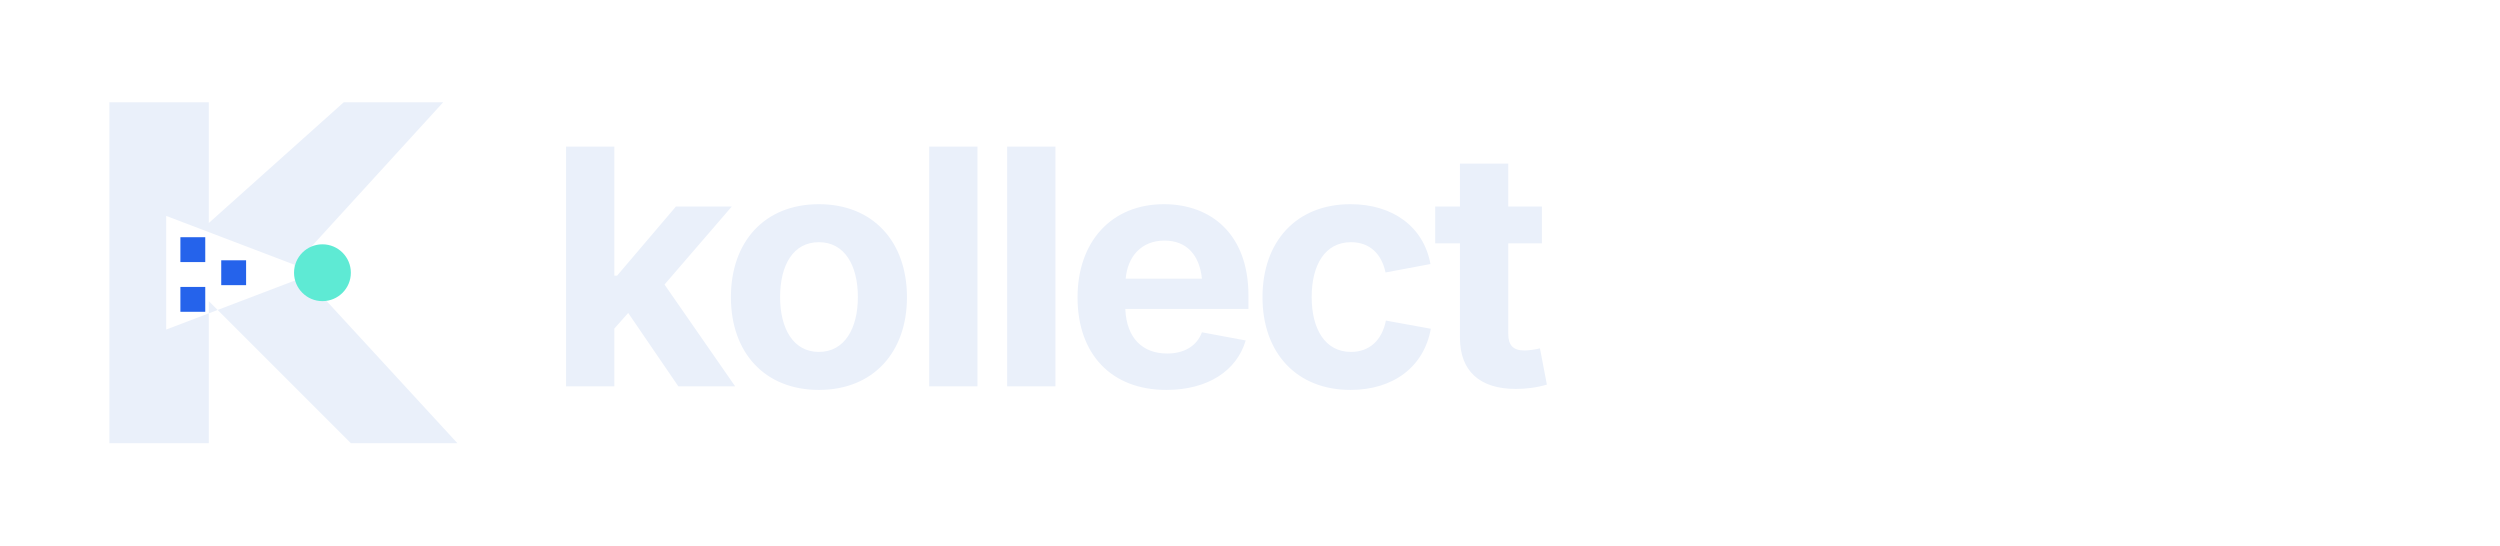
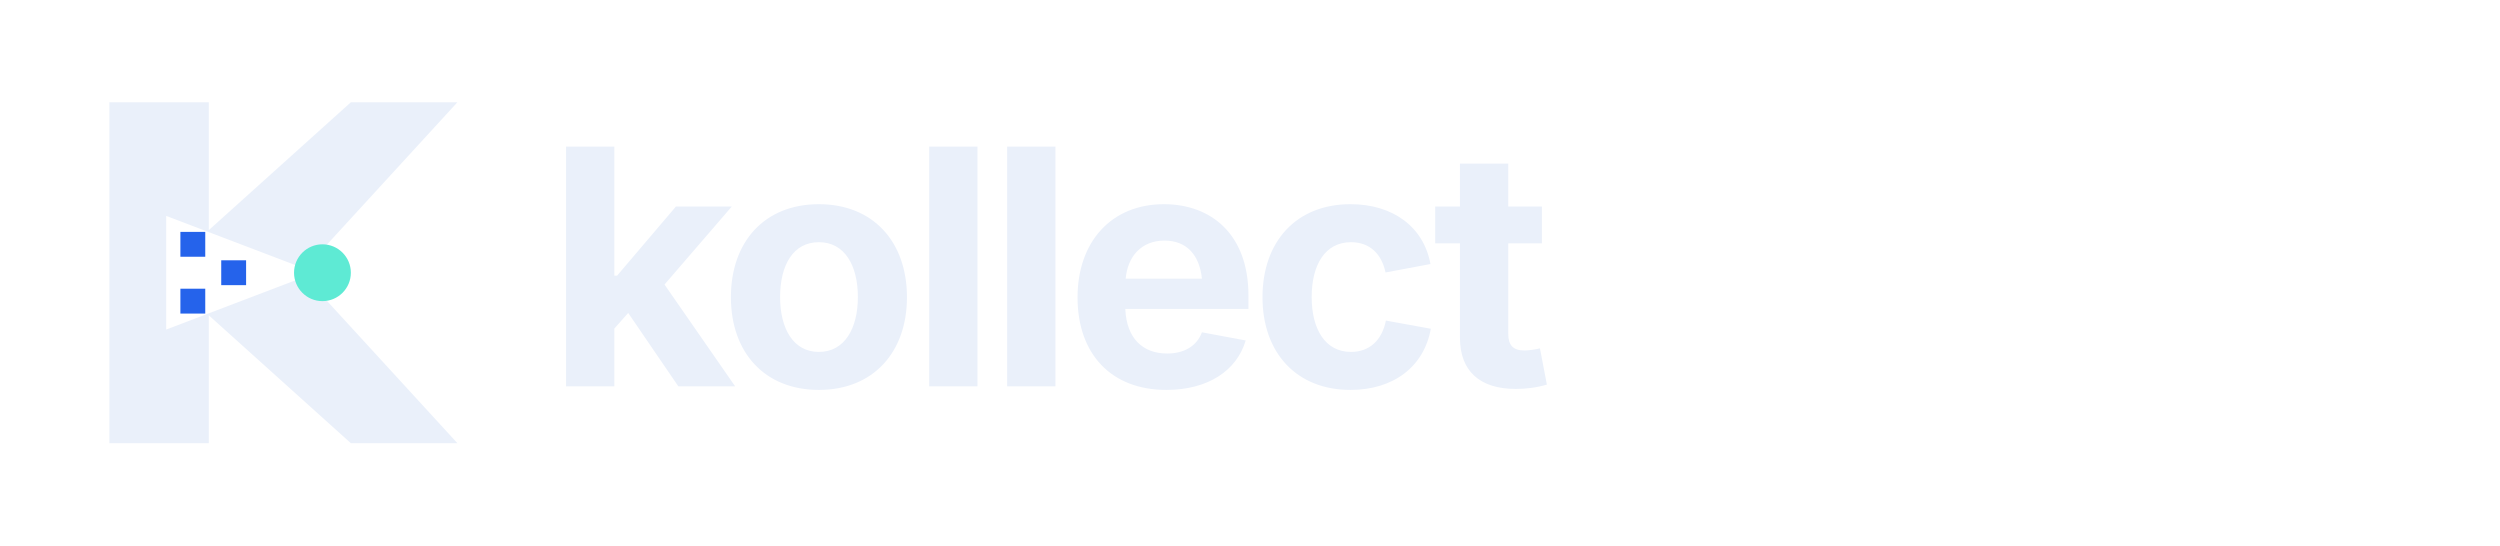
<svg xmlns="http://www.w3.org/2000/svg" viewBox="0 0 440 96" role="img" aria-labelledby="title">
  <g data-concept="collector-aperture" transform="translate(8 8) scale(1.25)">
-     <path fill="#eaf0fa" fill-rule="evenodd" d="M9 8h14v17L42 8h14L35 31l23 25H43L23 36v20H9zm8 16 21 8-21 8z" />
-     <path fill="#2563eb" d="M19 27h3.5v3.5h-3.5zm5.75 3.25h3.5v3.5h-3.5zM19 34h3.5v3.5h-3.5z" />
+     <path fill="#eaf0fa" fill-rule="evenodd" d="M9 8h14v18L43 8h15L36 32l22 24H43L23 38v18H9zm8 16 21 8-21 8z" />
+     <path fill="#2563eb" d="M19 26.25h3.5v3.5H19zm5.75 4h3.5v3.5h-3.5zM19 34.25h3.5v3.5H19z" />
    <circle cx="39" cy="32" r="4" fill="#5eead4" />
  </g>
  <text x="96" y="68" fill="#eaf0fa" font-family="Inter,system-ui,sans-serif" font-size="58" font-weight="700" letter-spacing="-2">kollect</text>
</svg>
